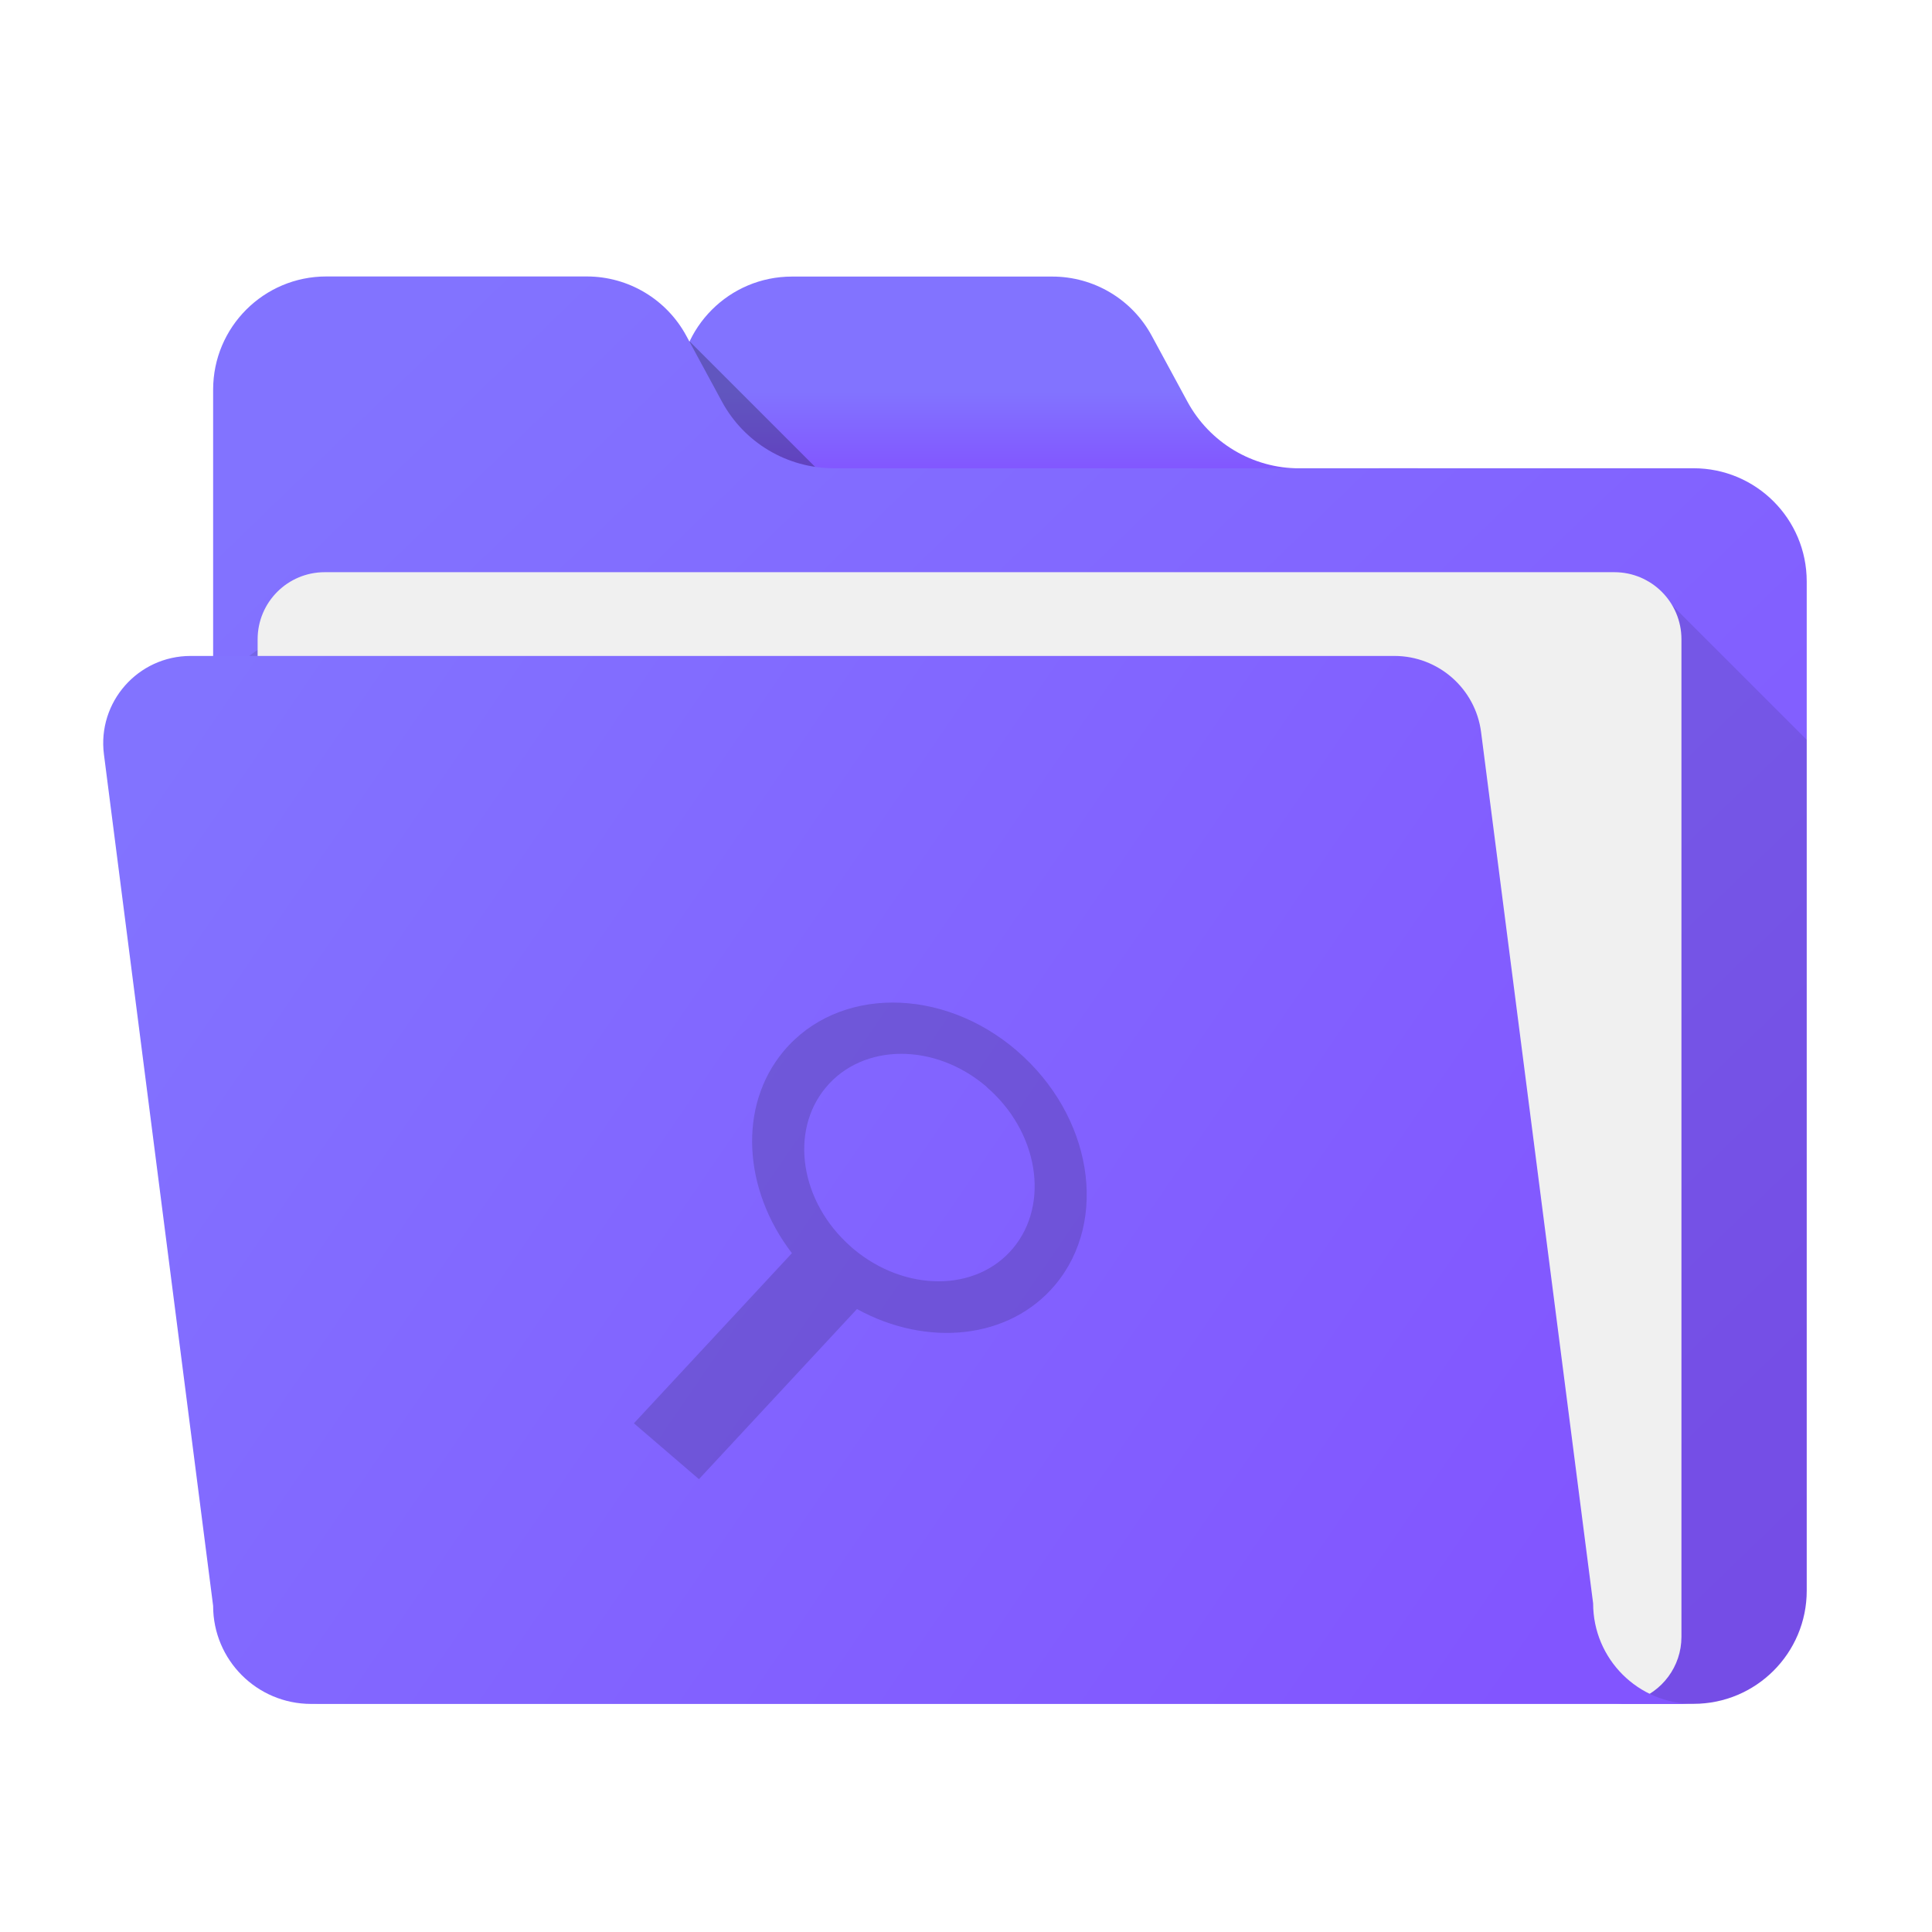
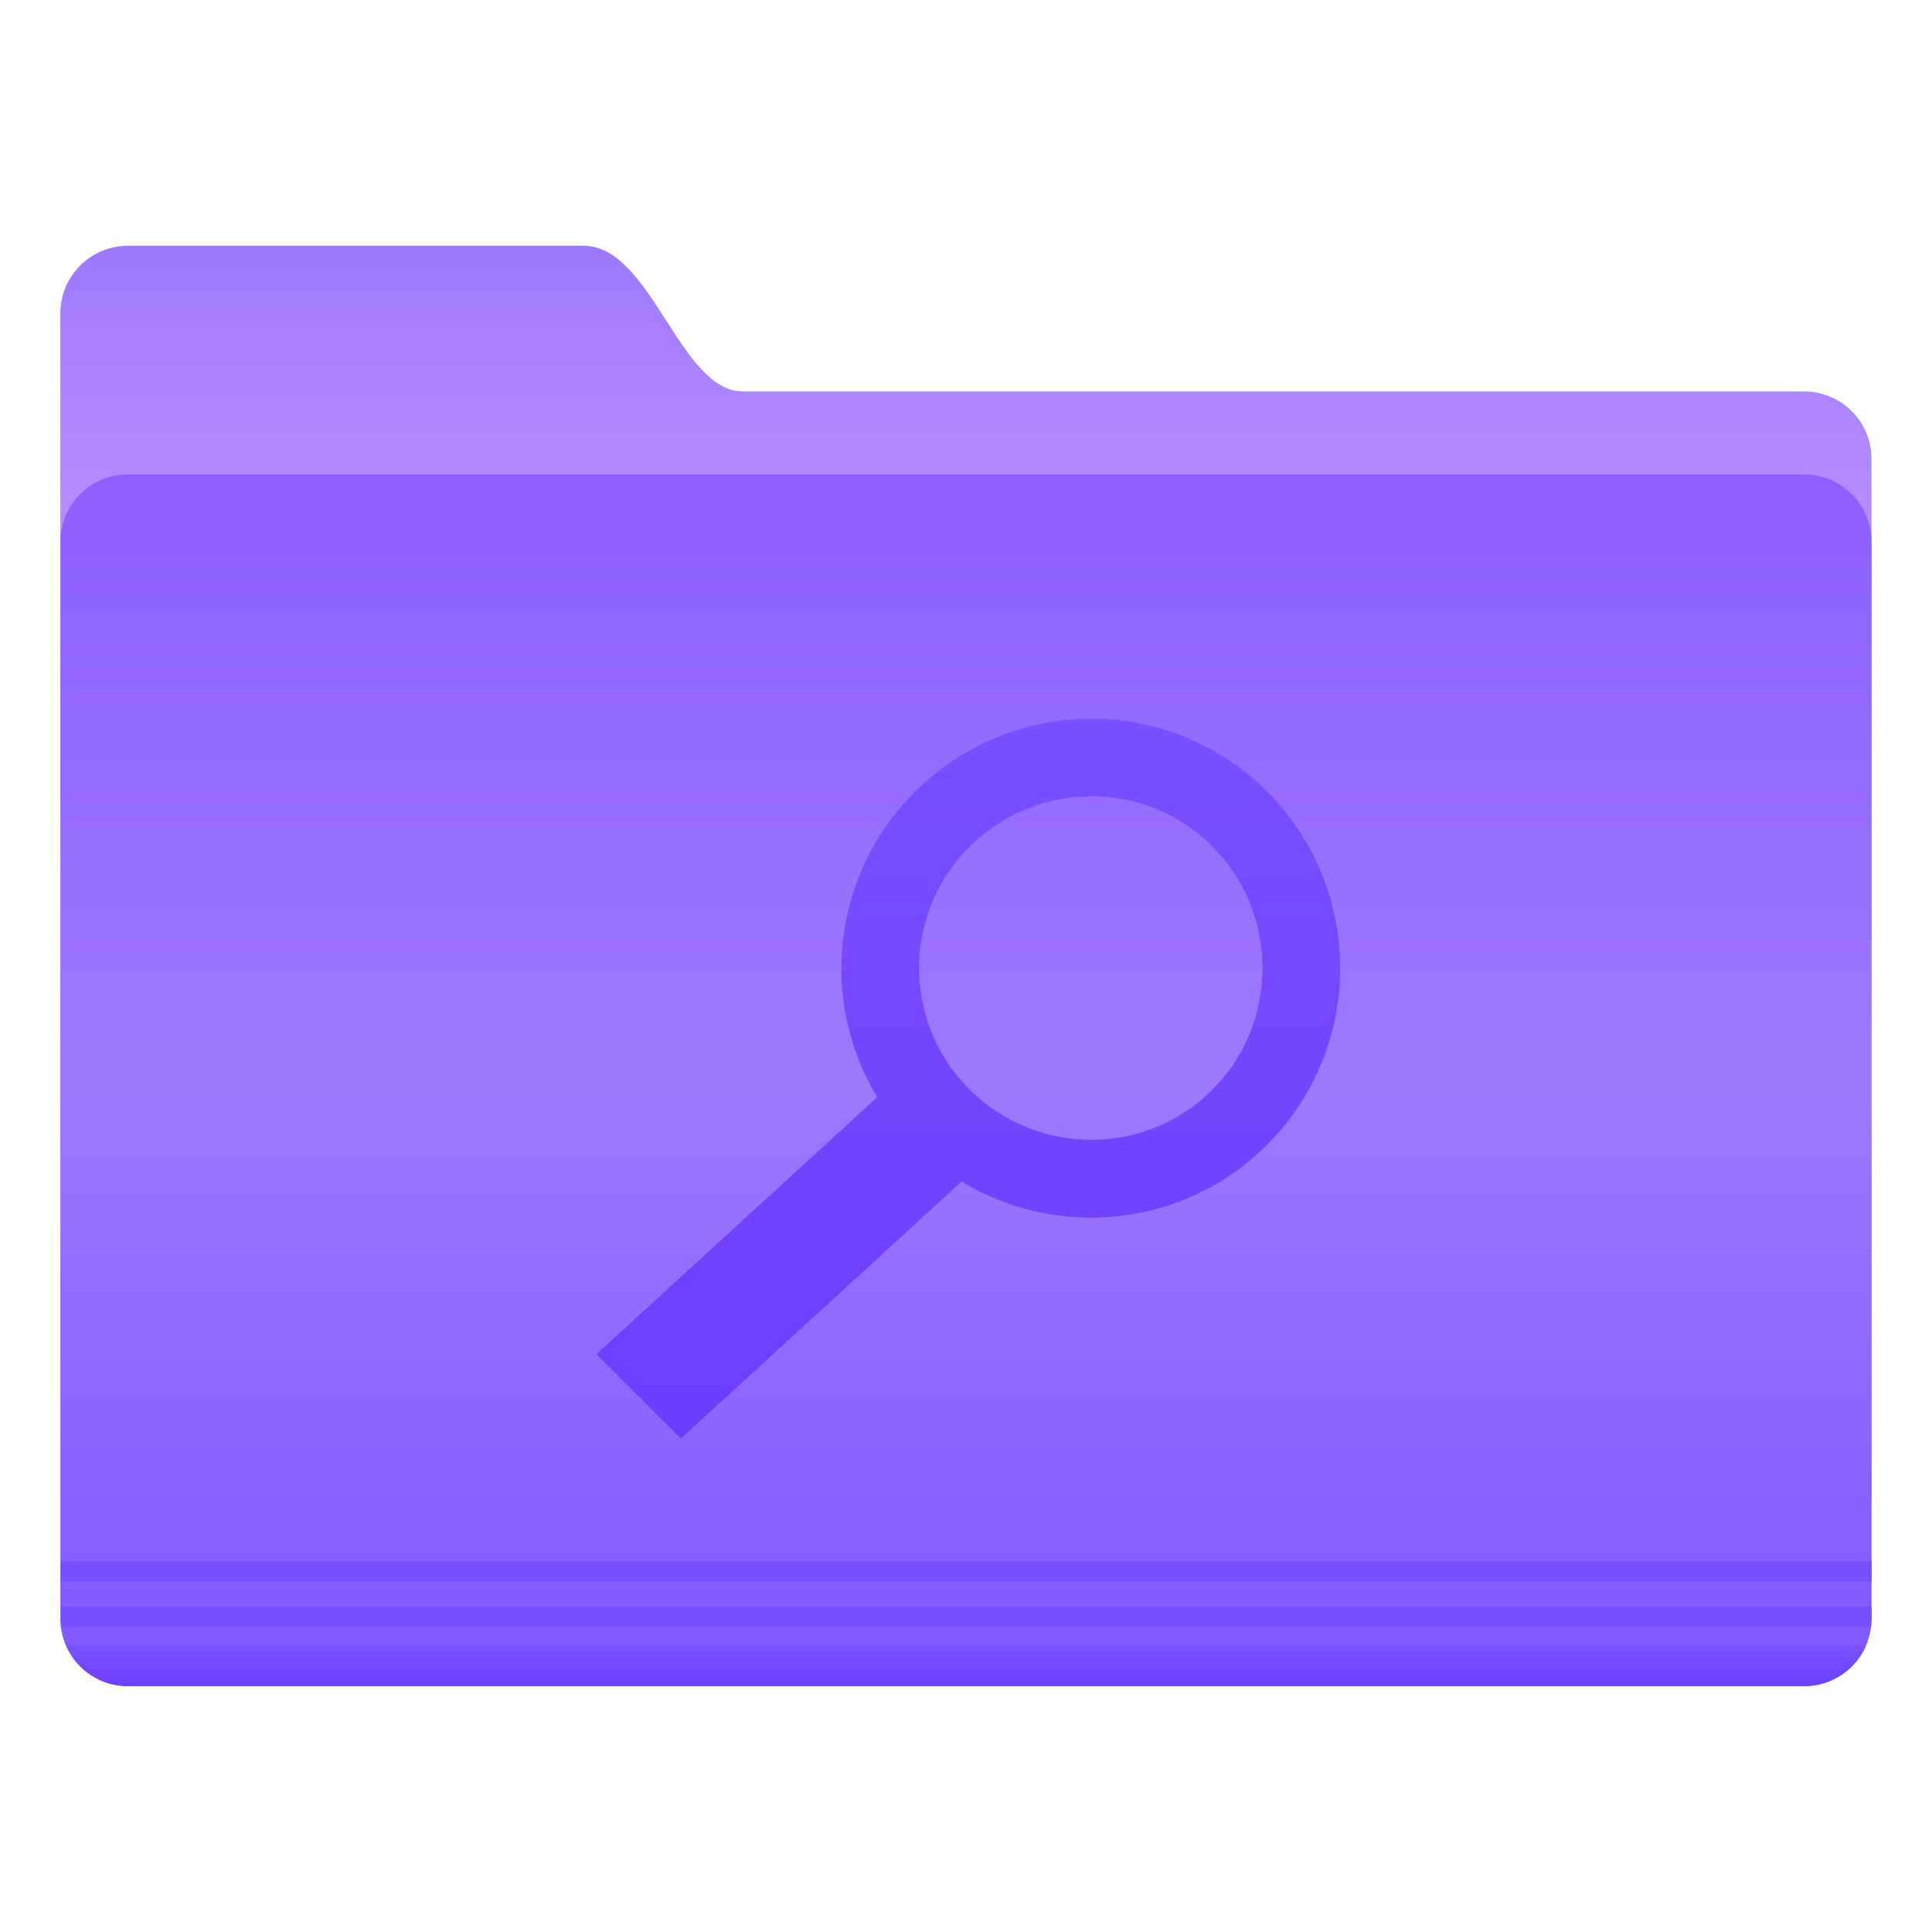
<svg xmlns="http://www.w3.org/2000/svg" width="64" height="64" version="1.1" viewBox="0 0 16.933 16.933">
  <defs>
-     <linearGradient id="j" x1="20.912" x2="431.5" y1="137.4" y2="418.87" gradientTransform="matrix(.029162 0 0 .029162 .90446 2.4092)" gradientUnits="userSpaceOnUse">
-       <stop stop-color="#8273ff" offset="0" />
+     <linearGradient id="f" x1="-26.201" x2="-26.201" y1="1070.2" y2="1082.6" gradientUnits="userSpaceOnUse">
+       <stop stop-color="#a078ff" offset="0" />
+       <stop stop-color="#b48cff" offset="1" />
+     </linearGradient>
+     <linearGradient id="g" x1="-9.912" x2="-9.912" y1="1081.4" y2="1139.8" gradientUnits="userSpaceOnUse">
+       <stop stop-color="#8c5fff" offset="0" />
+       <stop stop-color="#a078ff" offset=".5" />
      <stop stop-color="#8255ff" offset="1" />
    </linearGradient>
-     <linearGradient id="d" x1="82.992" x2="466.53" y1="25.57" y2="423.03" gradientTransform="matrix(.029162 0 0 .029162 .90446 2.4092)" gradientUnits="userSpaceOnUse">
-       <stop stop-color="#8273ff" offset="0" />
-       <stop stop-color="#8255ff" offset="1" />
+     <linearGradient id="h" x1="-9.617" x2="-9.617" y1="1138.4" y2="1140.2" gradientUnits="userSpaceOnUse">
+       <stop stop-color="#7850ff" offset="0" />
+       <stop stop-color="#6e3cff" offset="1" />
    </linearGradient>
-     <linearGradient id="a" x1="284.08" x2="284.08" y1="35.201" y2="59.891" gradientTransform="matrix(.029162 0 0 .029162 .90446 2.4092)" gradientUnits="userSpaceOnUse">
-       <stop stop-color="#8273ff" offset="0" />
-       <stop stop-color="#8255ff" offset="1" />
+     <linearGradient id="i" x1="102.36" x2="102.36" y1="921.52" y2="998.95" gradientTransform="translate(-.195 5.902)" gradientUnits="userSpaceOnUse">
+       <stop stop-color="#7850ff" offset="0" />
+       <stop stop-color="#6e3cff" offset="1" />
    </linearGradient>
  </defs>
-   <g stroke-width=".029">
-     <path d="m12.427 4.104v0.913h-6.478v-1.601c0-0.548 0.444-0.992 0.992-0.992h2.282c0.364 0 0.699 0.199 0.872 0.52l0.312 0.576c0.195 0.36 0.572 0.585 0.982 0.585z" fill="url(#a)" />
-     <path d="m7.681 4.629-1.636-1.636c-0.061 0.128-0.095 0.272-0.095 0.423v1.601h2.118z" opacity=".25" />
-     <path d="m6.327 3.519-0.312-0.576c-0.173-0.32-0.508-0.52-0.872-0.52h-2.283c-0.548 0-0.992 0.444-0.992 0.992v10.526c0 0.548 0.444 0.992 0.992 0.992h11.983c0.548 0 0.992-0.444 0.992-0.992v-8.845c0-0.548-0.444-0.992-0.992-0.992h-7.534c-0.41 0-0.787-0.224-0.982-0.585z" fill="url(#d)" />
-     <path d="m2.86 14.934h11.983c0.548 0 0.992-0.444 0.992-0.992v-7.458l-1.401-1.401-4.333-0.032c-0.169 0.312-0.495 0.506-0.85 0.506h-6.524c-0.474 0-0.859 0.385-0.859 0.859v7.526c0 0.548 0.444 0.992 0.992 0.992z" fill-opacity=".392" opacity=".25" />
-     <path d="m14.737 5.604v8.742c0 0.261-0.171 0.483-0.407 0.559-0.057 0.018-0.118 0.028-0.181 0.028h-11.303c-0.325 0-0.588-0.263-0.588-0.588v-8.742c0-0.325 0.263-0.588 0.588-0.588h11.303c0.325 0 0.588 0.263 0.588 0.588z" fill="#f0f0f0" />
-     <path d="m14.843 14.934h-12.116c-0.475 0-0.859-0.385-0.859-0.859l-0.957-7.463c-0.059-0.458 0.298-0.863 0.76-0.863h10.55c0.385 0 0.711 0.286 0.76 0.668l0.982 7.636c0 0.487 0.394 0.881 0.881 0.881z" fill="url(#j)" />
+   <circle cx="-302.94" cy="-325.41" r="0" fill="#5e4aa6" stroke-width=".265" />
+   <g transform="translate(.00013041 -.0047563)">
+     <circle cx="-302.94" cy="-325.41" r="0" fill="#5e4aa6" stroke-width=".265" />
+     <g transform="matrix(.081529 0 0 .081529 .27437 .16859)">
+       <g color="#282828">
+         <path transform="matrix(2.2139,0,0,2.2139,109.49,-2344.9)" d="m-44.762 1070.2h22.13c3.288 0 4.653 7.072 7.728 7.072h51.522a3.276 3.276 0 0 1 3.283 3.282v50.508c0 1.819-1.464-2.02-3.283-2.02h-81.38a3.276 3.276 0 0 1-3.283-3.283v-52.276a3.276 3.276 0 0 1 3.283-3.283z" fill="url(#f)" overflow="visible" />
+         <path transform="matrix(2.2139,0,0,2.2139,109.49,-2344.9)" d="m-44.762 1081.3h81.38a3.276 3.276 0 0 1 3.283 3.283v52.275a3.276 3.276 0 0 1-3.283 3.283h-81.38a3.276 3.276 0 0 1-3.283-3.283v-52.275a3.276 3.276 0 0 1 3.283-3.283z" fill="url(#g)" overflow="visible" />
+         <path d="m3.156 165.8v2.213h194.68v-2.213zm0 4.912v1.176c0 0.358 0.02 0.693 0.07 1.038h194.54c0.05-0.345 0.07-0.68 0.07-1.038v-1.176z" fill="#7850ff" font-weight="400" opacity=".976" overflow="visible" style="text-indent:0;text-transform:none" />
+         <path transform="matrix(2.2139,0,0,2.2139,109.49,-2344.9)" d="m-47.75 1138.2a3.28 3.28 0 0 0 3 1.937h81.375c1.34 0 2.488-0.792 3-1.937z" fill="url(#h)" font-weight="400" opacity=".976" overflow="visible" style="text-indent:0;text-transform:none" />
+       </g>
+       <path transform="translate(0,-852.36)" d="m69.82 1005 30.18-27.626c10.323 6.245 23.937 4.96 32.847-3.953 10.478-10.481 10.478-27.495 0-37.977v-0.01c-10.479-10.482-27.422-10.417-37.9 0.077-8.91 8.913-10.246 22.48-4.017 32.792l-30.181 27.626zm57.131-63.67c7.208 7.21 7.207 18.974 0 26.182-7.14 7.143-18.692 7.14-25.914 0.131l-0.195-0.194c-0.064-0.077-0.131-0.13-0.194-0.198-7.016-7.223-6.949-18.713 0.194-25.857 7.207-7.21 18.902-7.276 26.11-0.078z" color="#282828" fill="url(#i)" />
+     </g>
  </g>
-   <circle cx="-302.94" cy="-325.41" r="0" fill="#5e4aa6" stroke-width=".265" />
-   <path d="m6.126 12.964 1.385-1.491c0.612 0.337 1.336 0.268 1.738-0.213 0.473-0.566 0.322-1.484-0.336-2.05l-8.7e-5 -5.307e-4c-0.658-0.566-1.572-0.562-2.045 0.004-0.402 0.481-0.354 1.214 0.073 1.77l-1.385 1.491zm2.521-3.437c0.453 0.389 0.557 1.024 0.232 1.413-0.322 0.386-0.946 0.385-1.398 0.007l-0.012-0.01c-0.004-0.004-0.008-0.007-0.012-0.011-0.443-0.39-0.541-1.01-0.218-1.396 0.325-0.389 0.956-0.393 1.409-0.004z" opacity=".15" stroke-width=".054" />
</svg>
